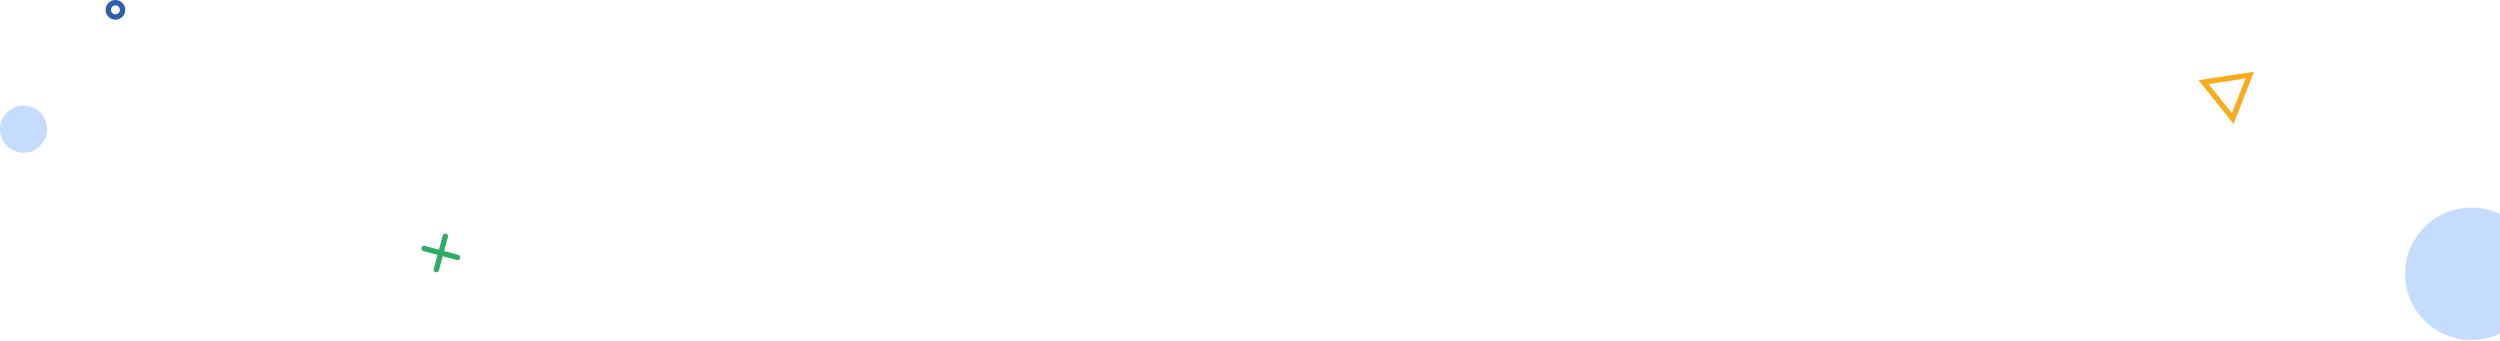
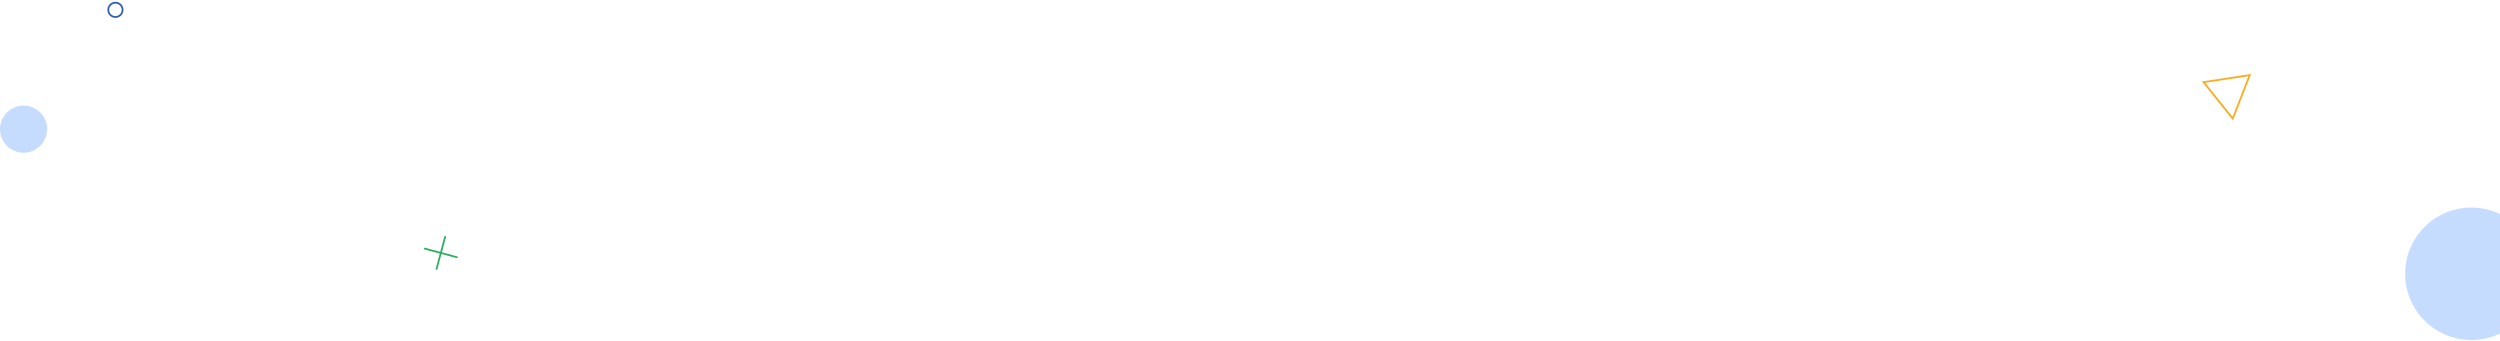
<svg xmlns="http://www.w3.org/2000/svg" width="1397" height="190" viewBox="0 0 1397 190" fill="none">
-   <circle cx="64.5" cy="5.5" r="4" stroke="#2F5FAC" stroke-width="3" />
+   <circle cx="64.5" cy="5.5" r="4" stroke="#2F5FAC" strokeWidth="3" />
  <circle cx="1381" cy="153" r="37" fill="#C6DCFF" />
  <circle cx="13.174" cy="72.174" r="13.174" fill="#C6DCFF" />
-   <path d="M1231.36 45.91L1257.15 41.977L1247.66 66.28L1231.36 45.91Z" stroke="#FBAA1C" stroke-width="3" />
-   <path d="M248.843 132L243.838 150.68" stroke="#2FAC61" stroke-width="3" stroke-linecap="round" />
-   <path d="M237 138.838L255.681 143.843" stroke="#2FAC61" stroke-width="3" stroke-linecap="round" />
+   <path d="M1231.36 45.91L1257.15 41.977L1247.66 66.28L1231.36 45.91Z" stroke="#FBAA1C" strokeWidth="3" />
+   <path d="M248.843 132L243.838 150.68" stroke="#2FAC61" strokeWidth="3" strokeLinecap="round" />
+   <path d="M237 138.838L255.681 143.843" stroke="#2FAC61" strokeWidth="3" strokeLinecap="round" />
</svg>
